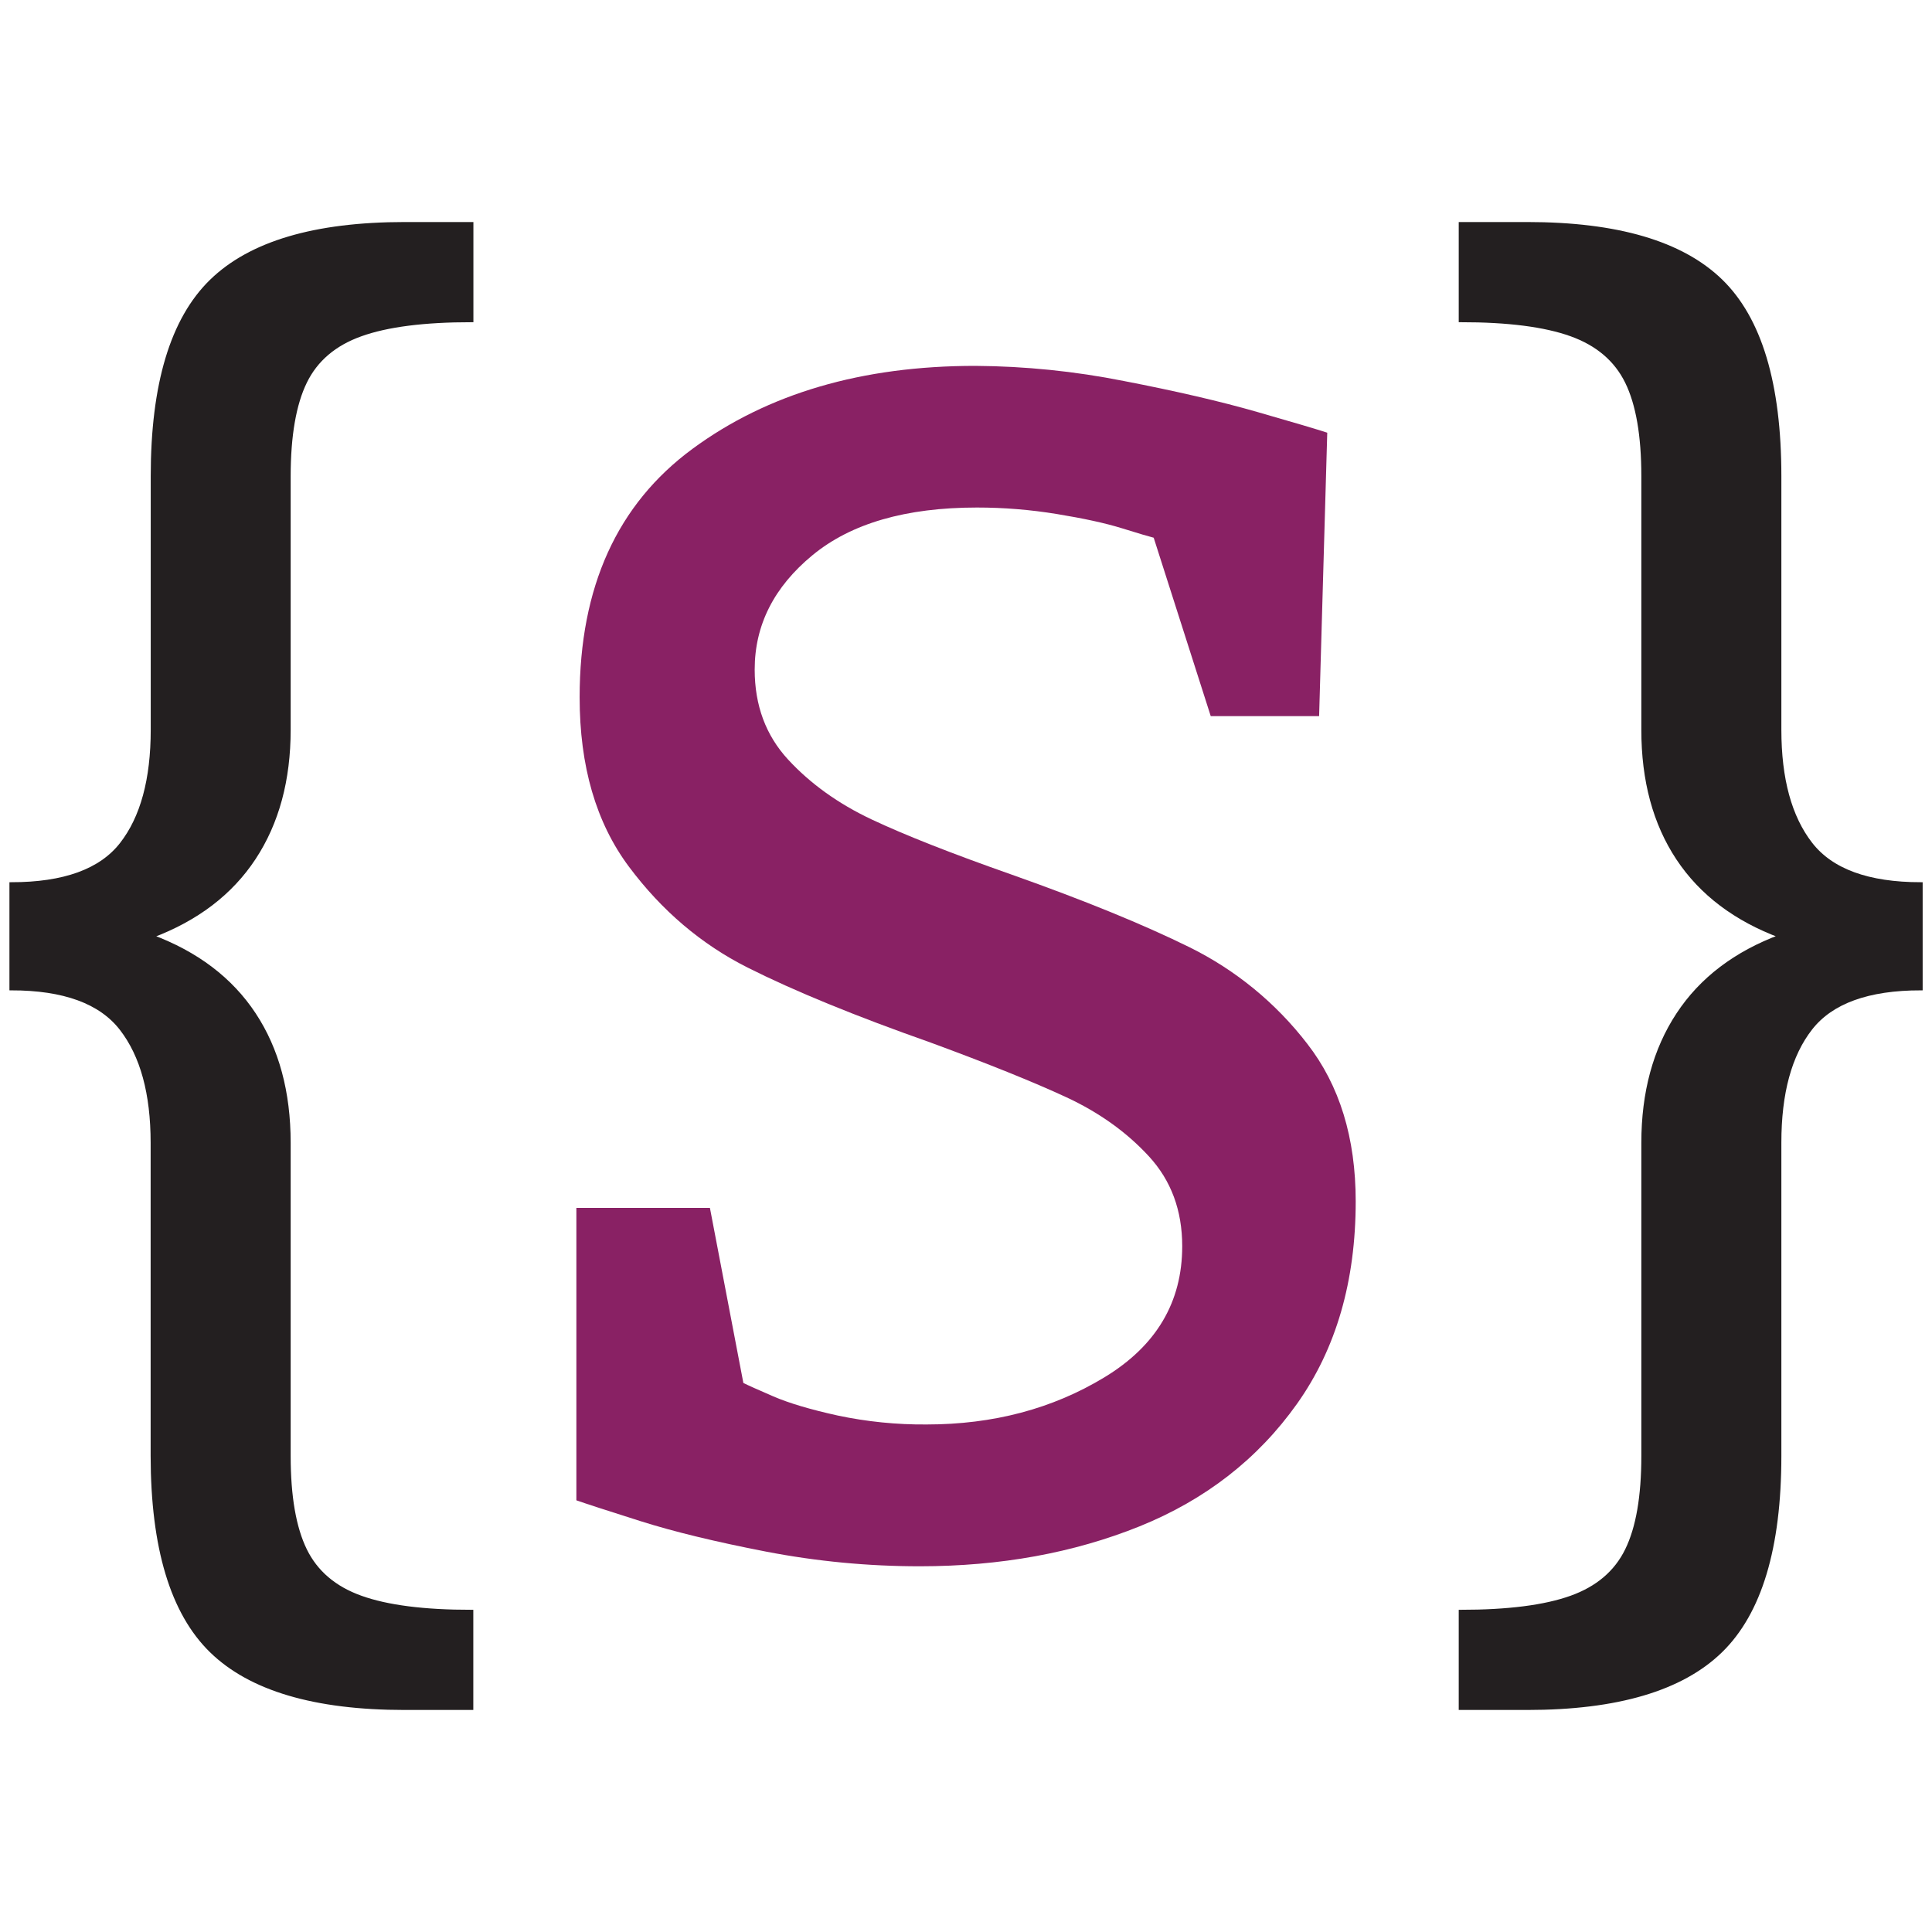
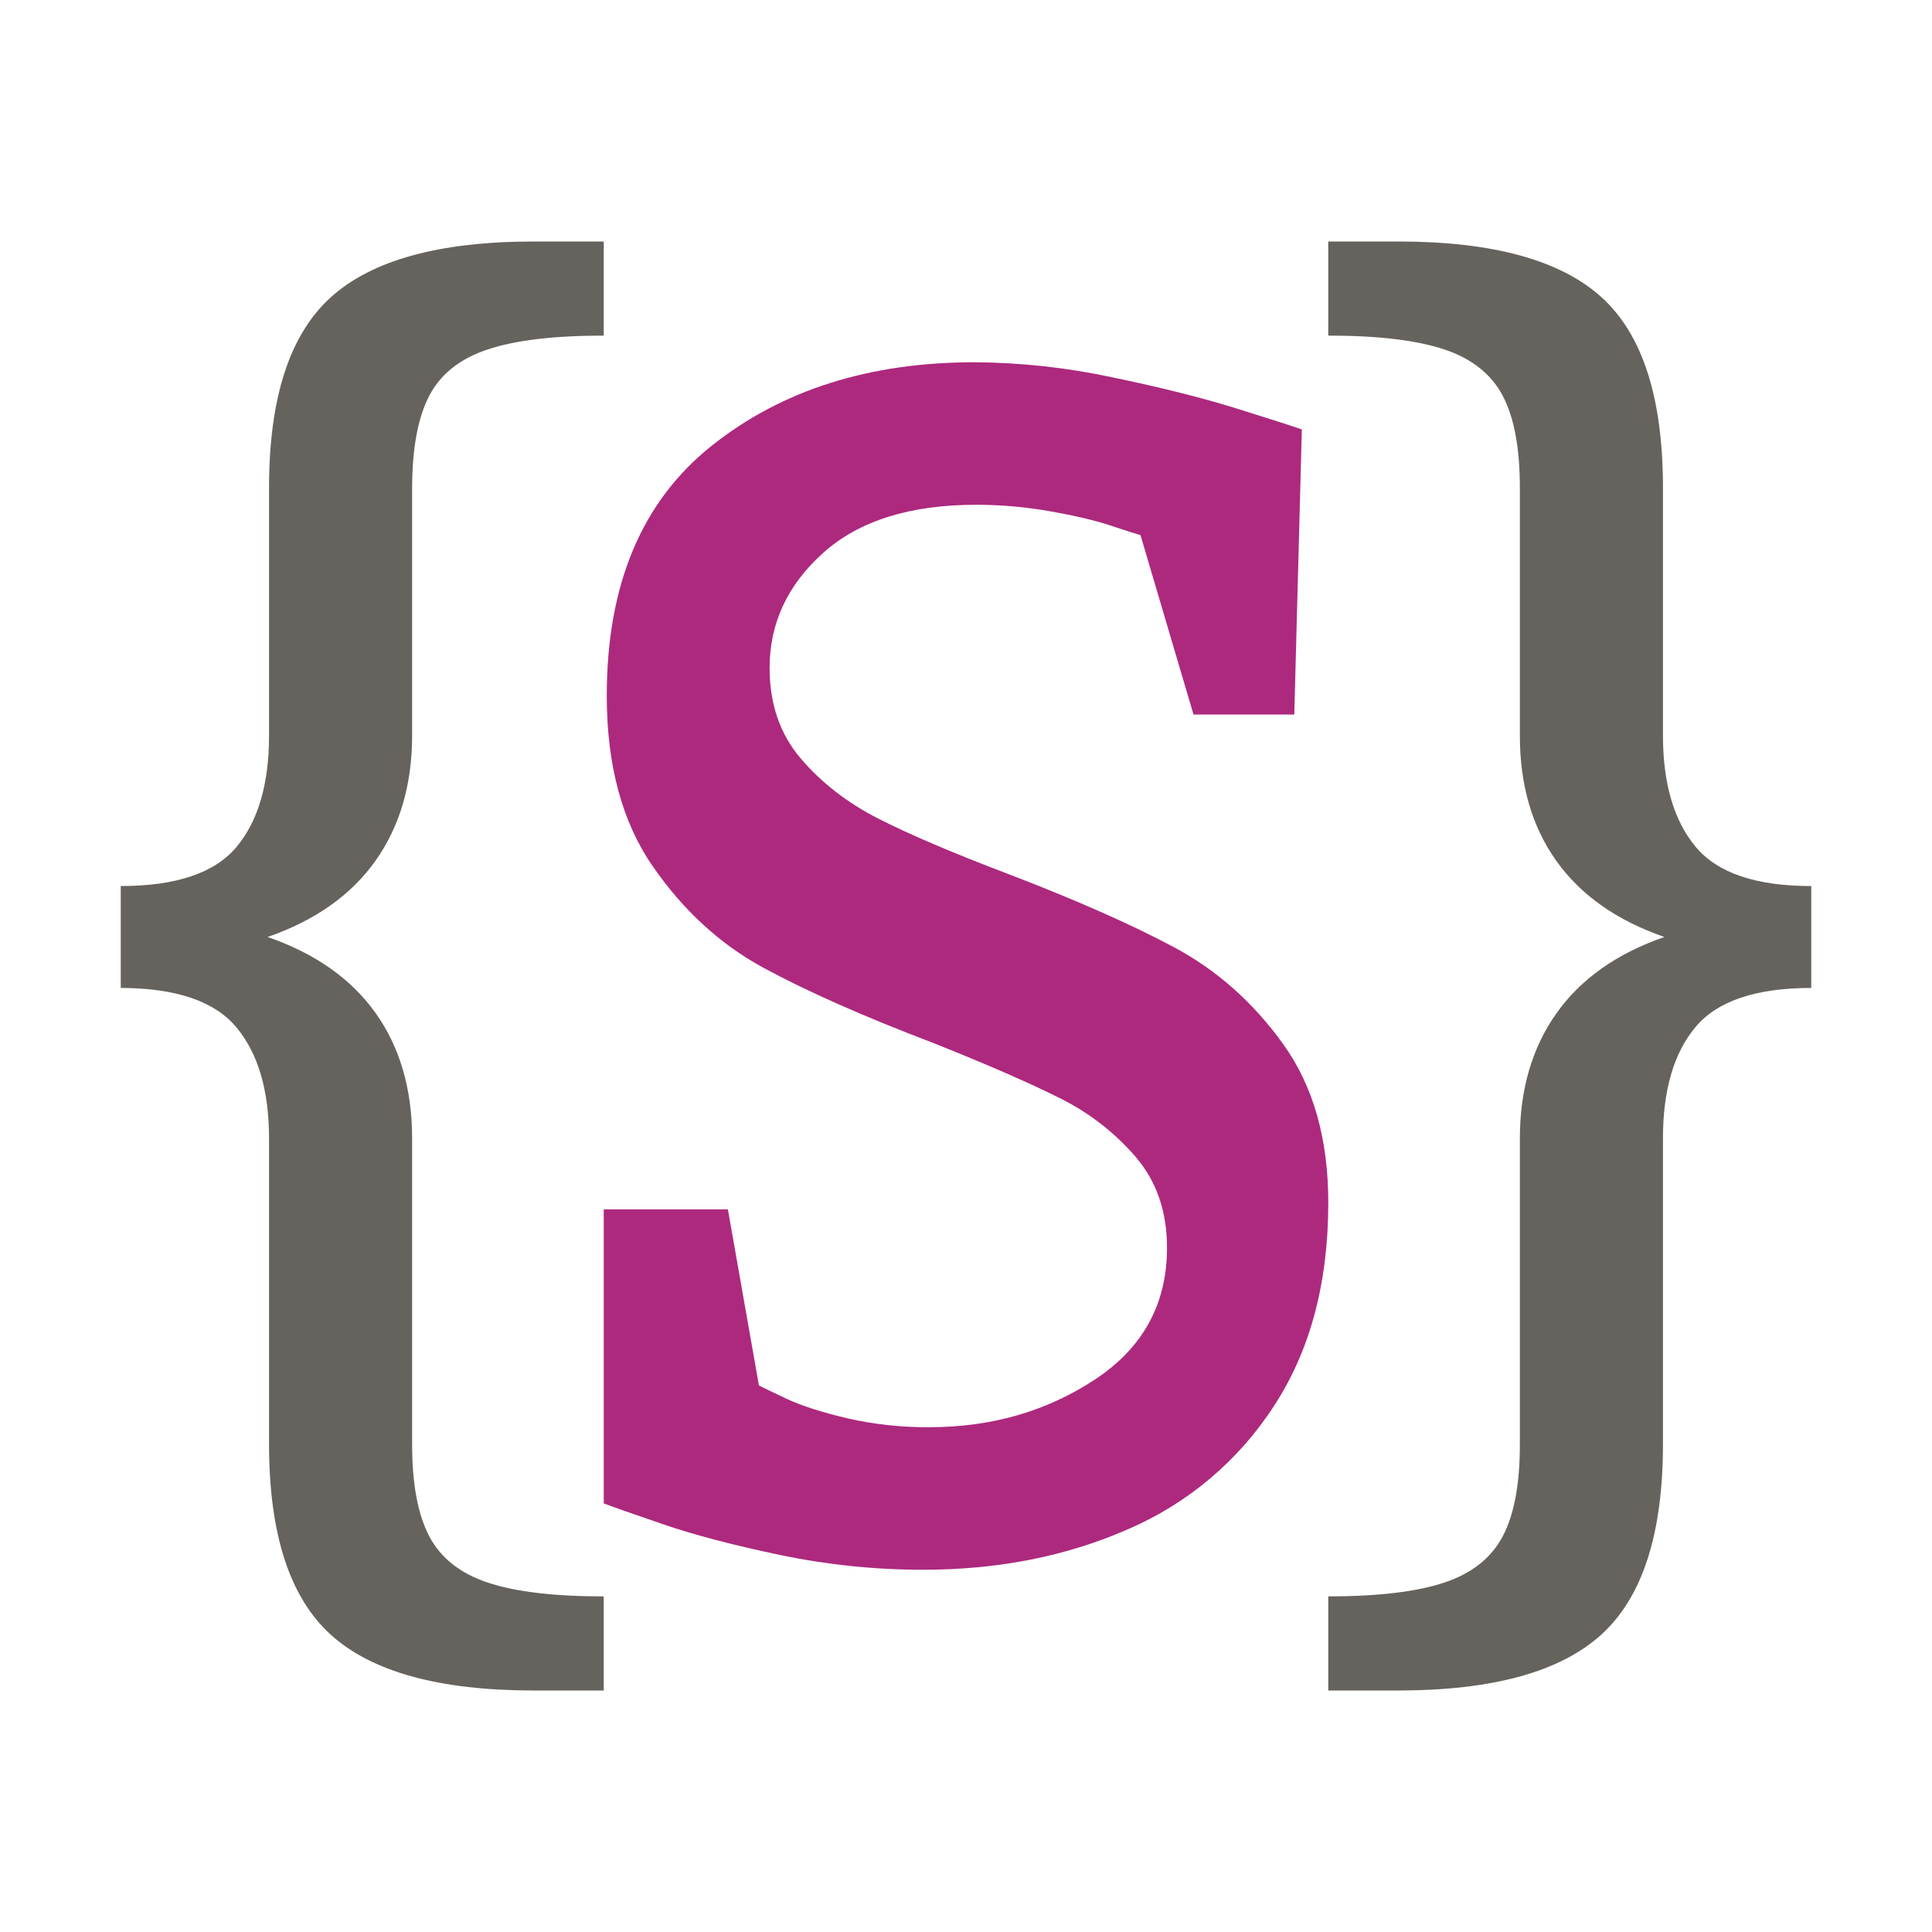
- <svg xmlns="http://www.w3.org/2000/svg" viewBox="0 0 1024 1024">
+ <svg xmlns="http://www.w3.org/2000/svg" width="1024" height="1024" viewBox="0 0 1024 1024">
  <defs>
-     <style>.cls-1{fill:#892164;}.cls-2{fill:#231f20;stroke:#231f20;stroke-miterlimit:10;stroke-width:2px;}</style>
+     <style>.cls-1{fill:none;}.cls-2{fill:#ad297e;}.cls-3{fill:#66625d;}</style>
  </defs>
-   <g id="_16" data-name="16">
-     <path class="cls-1" d="M409.91,740.13q12.52,5.39,34.1,10.13A218.8,218.8,0,0,0,491.08,755q53.07,0,94.3-25t41.22-69.5q0-28.47-17.7-47.67t-43.81-31.31Q539,569.42,493.22,552.57q-60-21.15-96.89-39.7t-63-53.53q-26.13-35-26.11-89.79,0-87.6,59.78-131.63t150-44a416,416,0,0,1,78.56,8q41.44,8,70.78,16.42t37.13,11l-4.31,150.21H641.71L611.48,285c-2.29-.57-7.91-2.23-16.82-5s-20.43-5.25-34.52-7.56A261.68,261.68,0,0,0,517.81,269q-56.53,0-87.17,25.26T400,354.88q0,28.5,17.7,47.69t44.24,31.73q26.57,12.51,74.48,29.34,57.38,20.33,94.09,38.44a178.19,178.19,0,0,1,62.37,51.15q25.67,33,25.67,83.51,0,63.46-31.08,107.27t-83.51,65q-52.46,21.12-116.32,21.15a429.35,429.35,0,0,1-81.6-7.77q-40.12-7.77-66.68-16.19t-33.87-11V640.2h70.78L394,733Q397.42,734.73,409.91,740.13Z" />
-     <path class="cls-2" d="M191.27,177.27q-20.94,7.46-29.56,25.15t-8.65,49.94V386.78q0,40-18.44,68T80.08,496.25q36.11,13.42,54.54,41.3t18.44,68.16V771.65q0,32.26,8.65,49.94t29.56,25.15q20.94,7.51,58.59,7.49v51.09H214.51Q143.07,905.32,112,875T80.84,771.65V605.71q0-39.16-16.51-60.48T6,523.9V468.6q41.87,0,58.38-21.13t16.51-60.69V252.36q0-73,31.11-103.33t102.56-30.35h35.35v51.09Q212.21,169.77,191.27,177.27Z" />
-     <path class="cls-2" d="M912.05,148.84Q943.16,179,943.16,252.36V386.78q0,39.2,16.51,60.5t58.38,21.32v55.3q-41.85,0-58.38,21.14t-16.51,60.67V771.65q0,73-31.11,103.33T809.48,905.32H774.16V854.23q37.64,0,58.57-7.49t29.56-25.15q8.67-17.67,8.65-49.94V605.71q0-39.93,18.44-68t54.54-41.49Q907.83,482.81,889.38,455t-18.44-68.18V252.36q0-32.3-8.65-49.94t-29.56-25.15q-20.94-7.52-58.57-7.5V118.68h35.32Q880.94,118.68,912.05,148.84Z" />
+   <g id="_1024" data-name="1024">
+     <rect class="cls-1" width="1024" height="1024" />
+     <path class="cls-2" d="M417.09,741.47q11.66,5.43,31.71,10.19a188.35,188.35,0,0,0,43.75,4.79q49.34,0,87.67-25.2t38.32-69.9q0-28.65-16.46-48a128,128,0,0,0-40.73-31.49q-24.27-12.15-66.8-29.09-55.79-21.27-90.09-39.93T345.87,459q-24.28-35.16-24.27-90.31,0-88.12,55.58-132.41T516.61,192a358.46,358.46,0,0,1,73,8q38.54,8,65.8,16.51T690,227.61l-4,151.1H632.58l-28.1-95.09c-2.12-.57-7.35-2.24-15.64-5s-19-5.28-32.09-7.6a225.6,225.6,0,0,0-39.35-3.48q-52.56,0-81,25.41t-28.5,61q0,28.67,16.46,48t41.13,31.91q24.68,12.59,69.24,29.52Q588,483.79,622.15,502t58,51.45q23.86,33.19,23.87,84,0,63.84-28.89,107.9a174,174,0,0,1-77.64,65.34Q548.71,832,489.33,832a369.9,369.9,0,0,1-75.85-7.82q-37.31-7.81-62-16.28T320,796.83V641h65.8l16.45,93.34Q405.48,736,417.09,741.47Z" />
+     <path class="cls-3" d="M848.73,157.45q32.67,29.42,32.67,101.06V389.75q0,38.26,17.32,59.07T960,469.63v54q-43.93,0-61.28,20.64T881.4,603.49v162q0,71.25-32.67,100.88T741.08,896H704V846.12q39.51,0,61.48-7.32t31-24.55q9.11-17.25,9.08-48.76v-162q0-39,19.35-66.36t57.25-40.51q-37.87-13.11-57.25-40.3t-19.35-66.57V258.51q0-31.51-9.08-48.75t-31-24.56q-22-7.33-61.48-7.32V128h37.08Q816.08,128,848.73,157.45Z" />
+     <path class="cls-3" d="M258.51,185.2q-22,7.29-31,24.56t-9.08,48.75V389.75q0,39-19.35,66.37t-57.25,40.5q37.9,13.13,57.25,40.32t19.35,66.55v162q0,31.5,9.08,48.76t31,24.55q22,7.34,61.49,7.32V896H282.89q-75,0-107.63-29.63T142.6,765.49v-162q0-38.24-17.32-59T64,523.62v-54q43.94,0,61.28-20.63t17.32-59.25V258.51q0-71.26,32.66-100.88T282.89,128H320v49.88Q280.47,177.88,258.51,185.2Z" />
  </g>
</svg>
